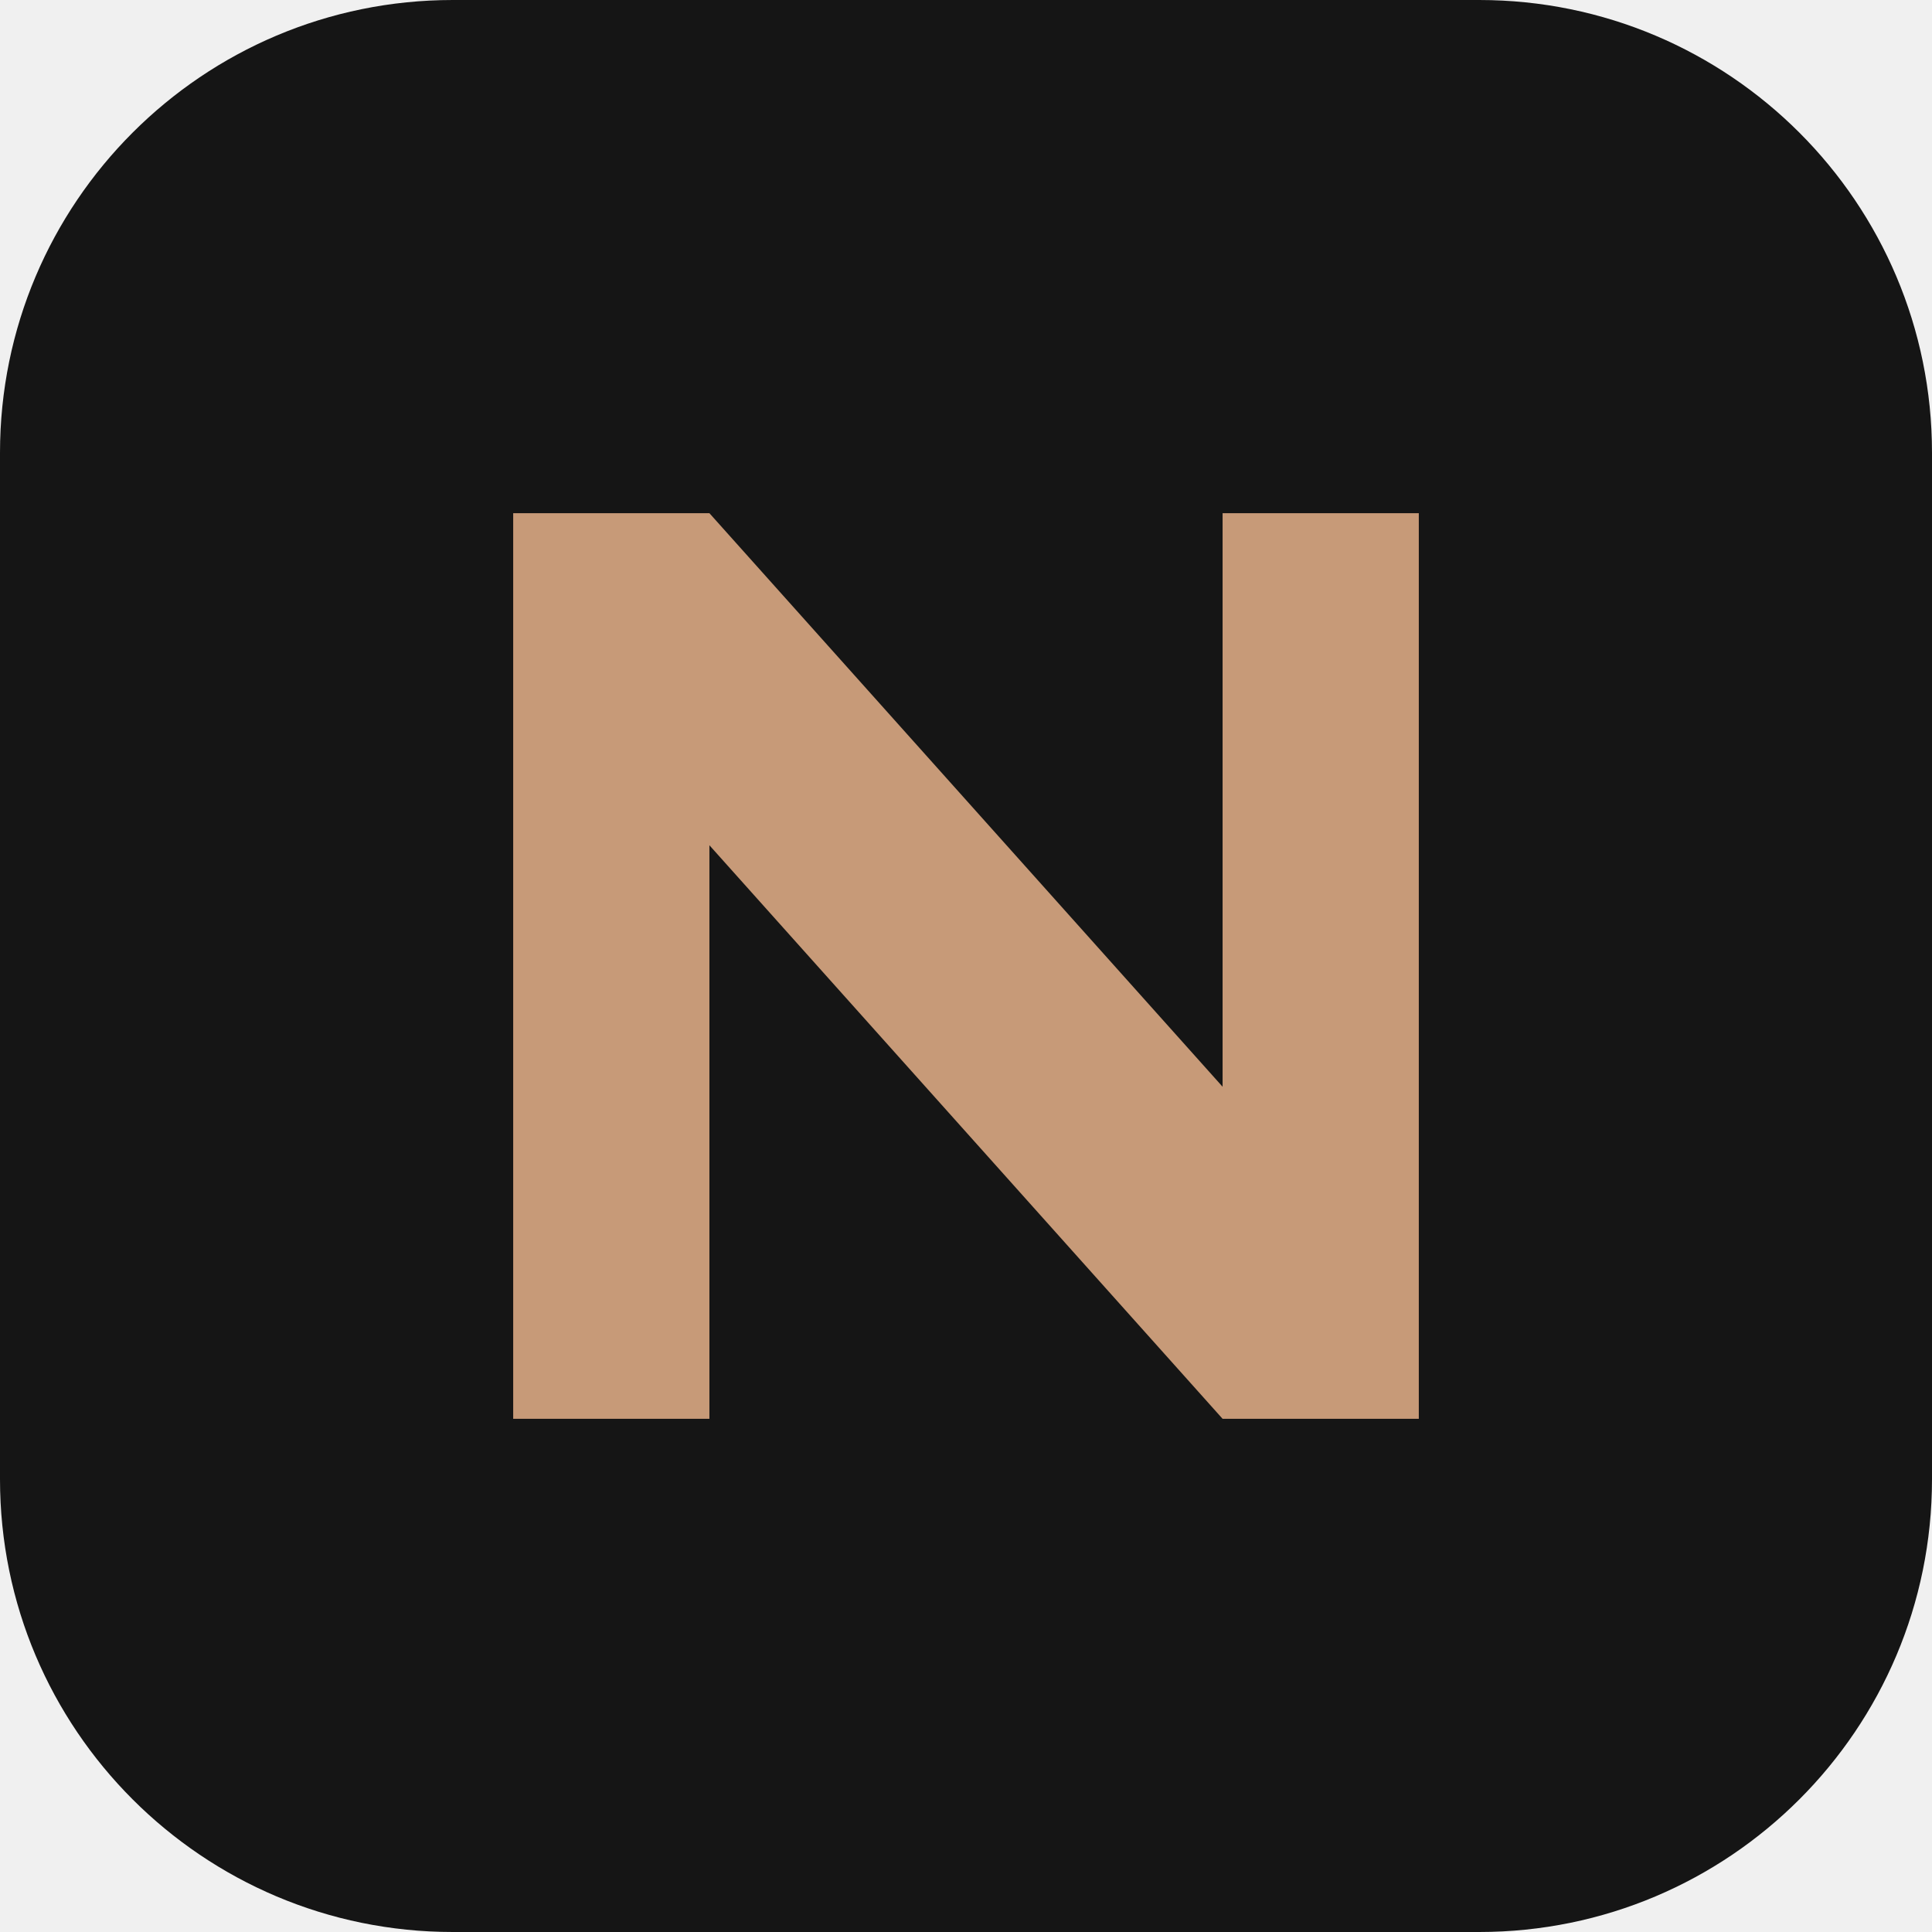
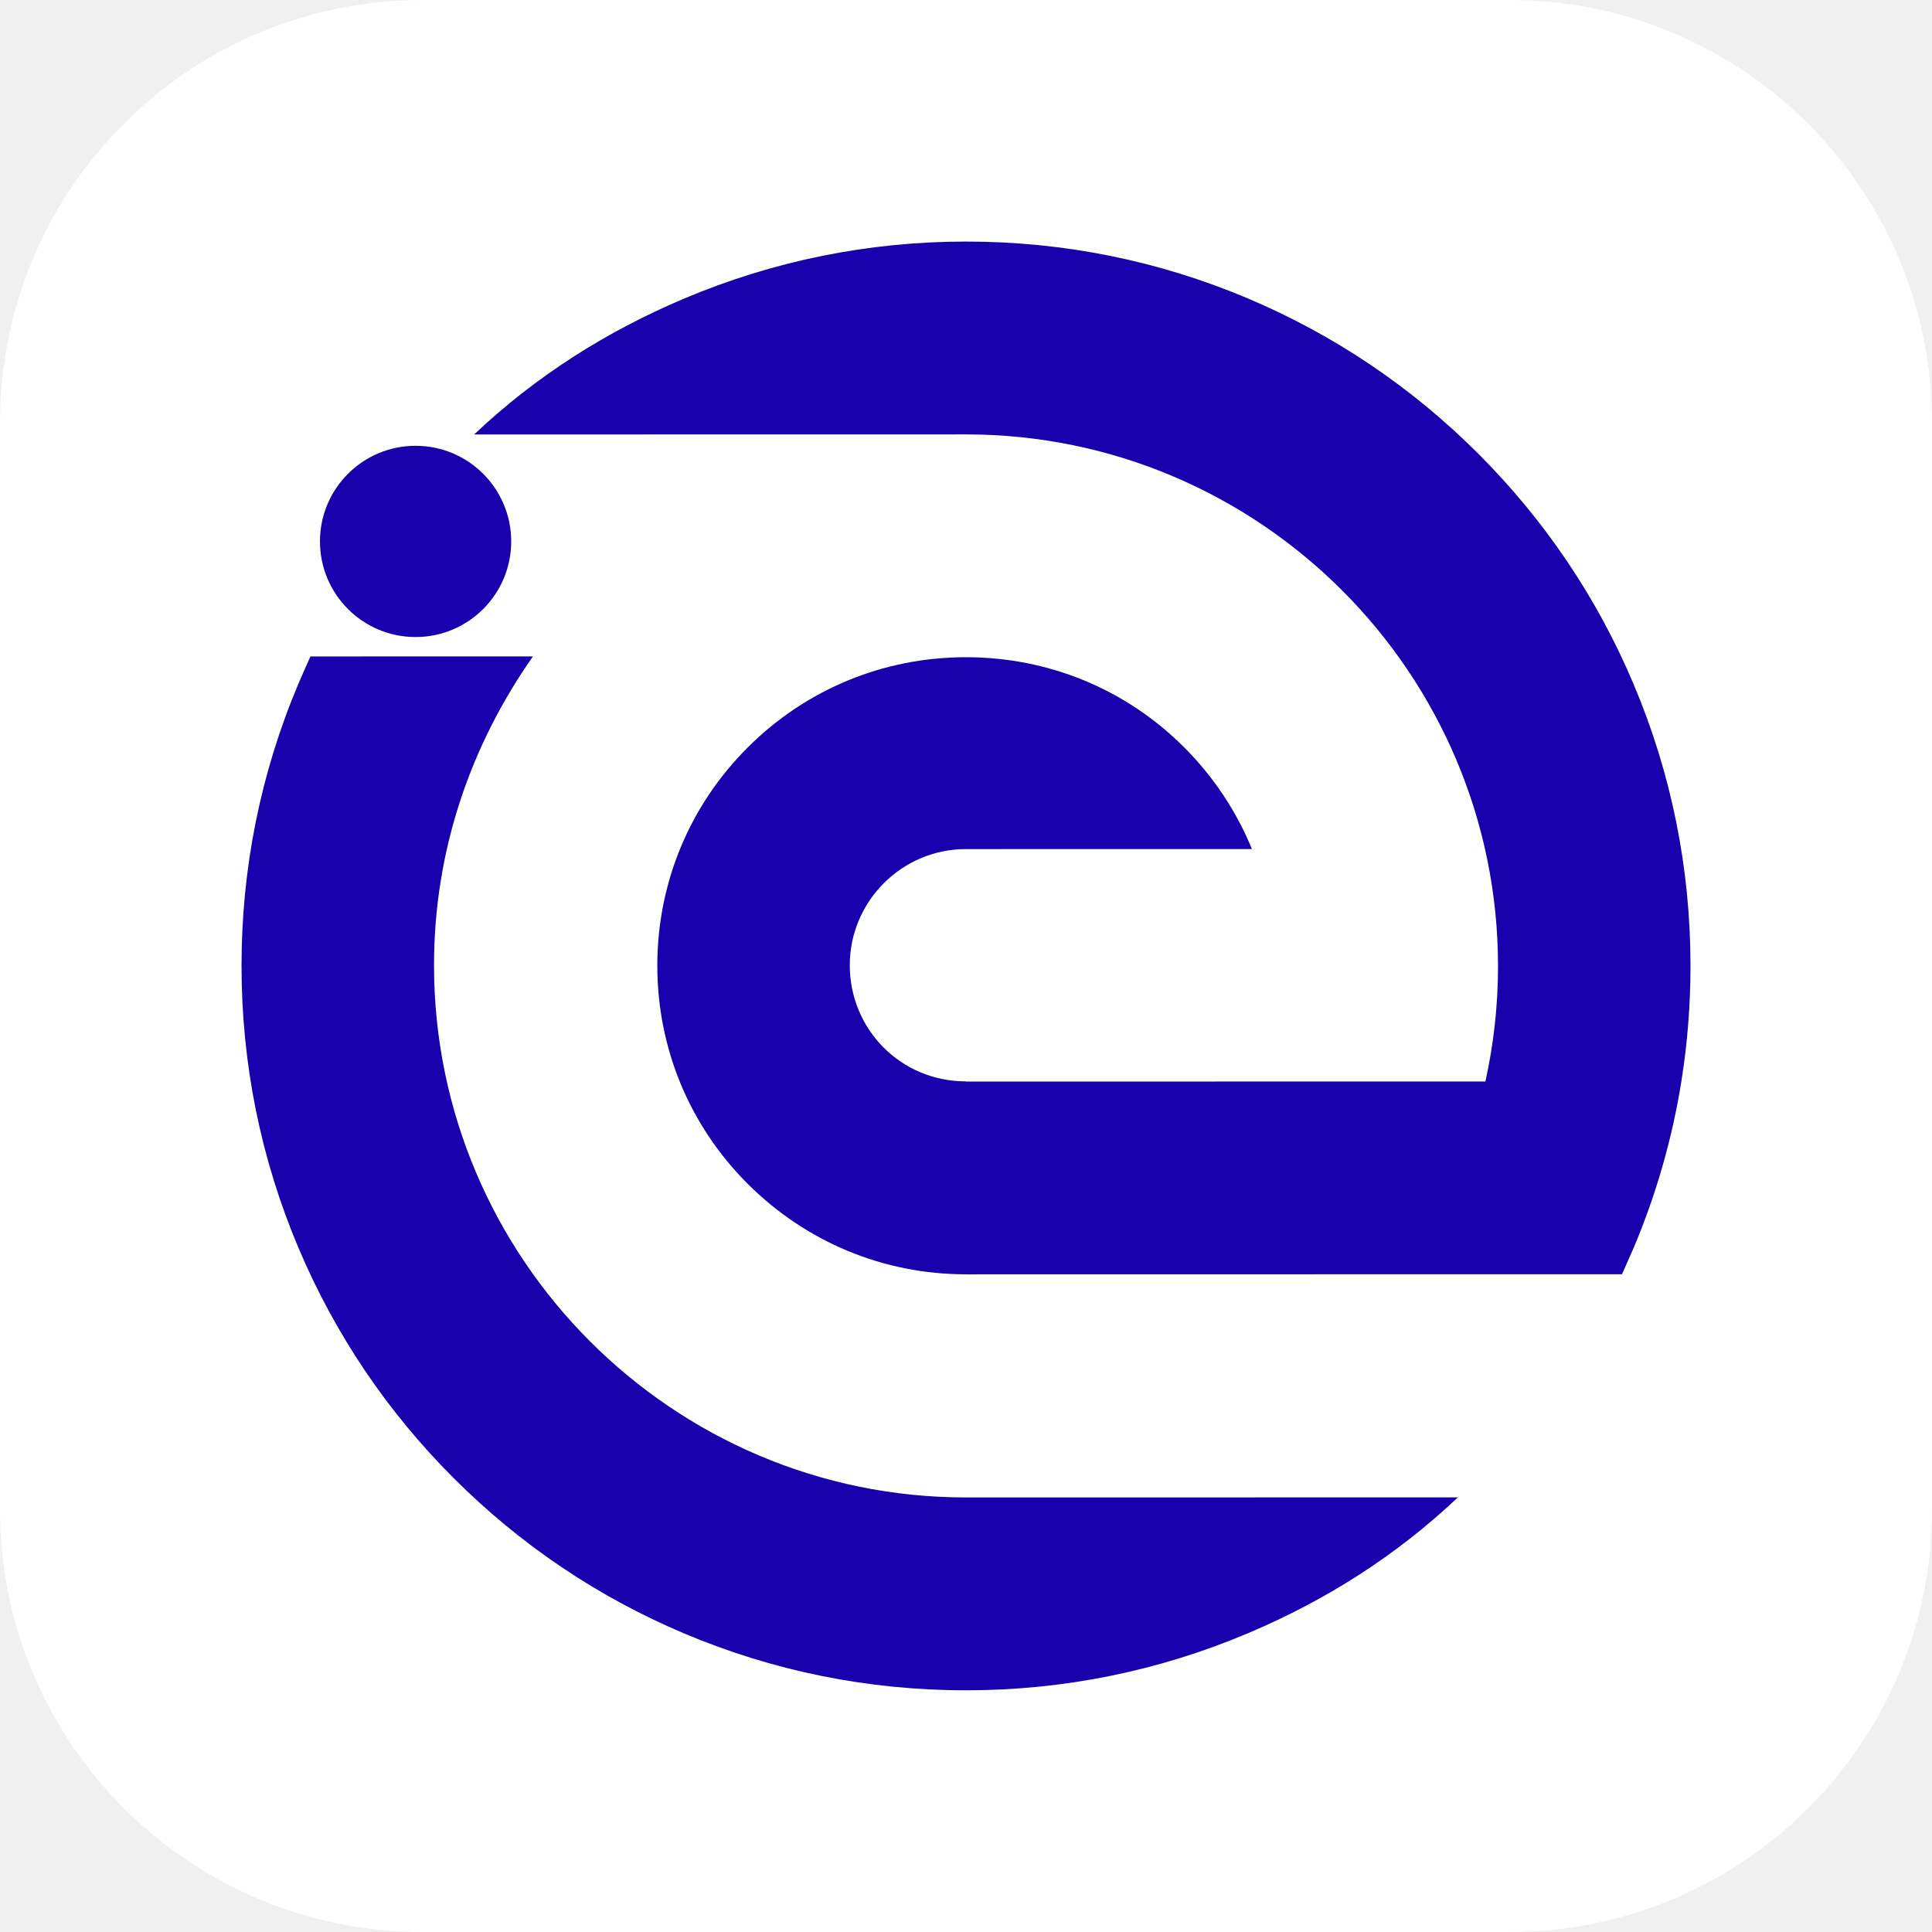
<svg xmlns="http://www.w3.org/2000/svg" viewBox="0 0 128 128">
-   <rect width="128" height="128" rx="30" fill="#151515" />
-   <path d="M34 94V34h13l34 38V34h13v60H81L47 56v38H34Z" fill="#C79A78" />
+   <rect width="128" height="128" rx="28" fill="#ffffff" />
+   <g transform="translate(-0.36 -3.52) scale(0.23179)">
+     <path fill="#1800ad" d="M 277.676 379.426 C 254.113 379.43 231.969 370.219 215.309 353.598 C 198.629 336.957 189.438 314.781 189.434 291.211 C 189.43 267.641 198.605 245.48 215.273 228.836 C 231.922 212.207 254.062 203.043 277.625 203.039 C 301.184 203.035 323.336 212.117 339.992 228.766 C 348.477 237.246 355.012 247.184 359.391 257.867 L 277.625 257.879 C 259.324 257.883 244.441 272.82 244.445 291.086 C 244.449 309.344 258.949 324.273 277.648 324.281 L 277.648 324.332 L 426.125 324.309 C 428.488 313.625 429.734 302.676 429.734 291.348 C 429.723 207.496 361.492 139.336 277.648 139.348 L 137.078 139.371 C 154.727 122.672 174.855 109.945 197.02 100.559 C 222.57 89.762 249.691 84.238 277.629 84.234 C 305.57 84.23 332.695 89.691 358.246 100.492 C 382.906 110.918 405.059 125.832 424.066 144.844 C 443.074 163.844 458.016 185.984 468.445 210.641 C 479.254 236.191 484.742 263.305 484.746 291.254 C 484.746 302.402 483.871 313.422 482.141 324.258 C 479.535 340.586 474.961 356.574 468.473 371.926 C 467.418 374.426 466.312 376.73 465.164 379.398 Z M 70.59 291.246 C 70.594 319.188 76.078 346.367 86.887 371.918 C 97.32 396.574 112.25 418.715 131.266 437.715 C 150.273 456.719 172.418 471.641 197.086 482.066 C 222.641 492.867 249.754 498.328 277.703 498.324 C 305.648 498.32 332.762 492.801 358.312 481.992 C 380.48 472.613 400.613 459.887 418.258 443.18 L 277.695 443.203 C 193.844 443.215 125.621 374.953 125.609 291.109 C 125.602 258.234 136.086 228.195 153.883 202.809 L 90.277 202.82 C 89.098 205.488 87.957 207.996 86.871 210.57 C 76.062 236.125 70.582 263.309 70.59 291.246 Z M 70.59 291.246 " />
+     <circle fill="#1800ad" cx="120.34" cy="169.94" r="27.33" />
+   </g>
</svg>
